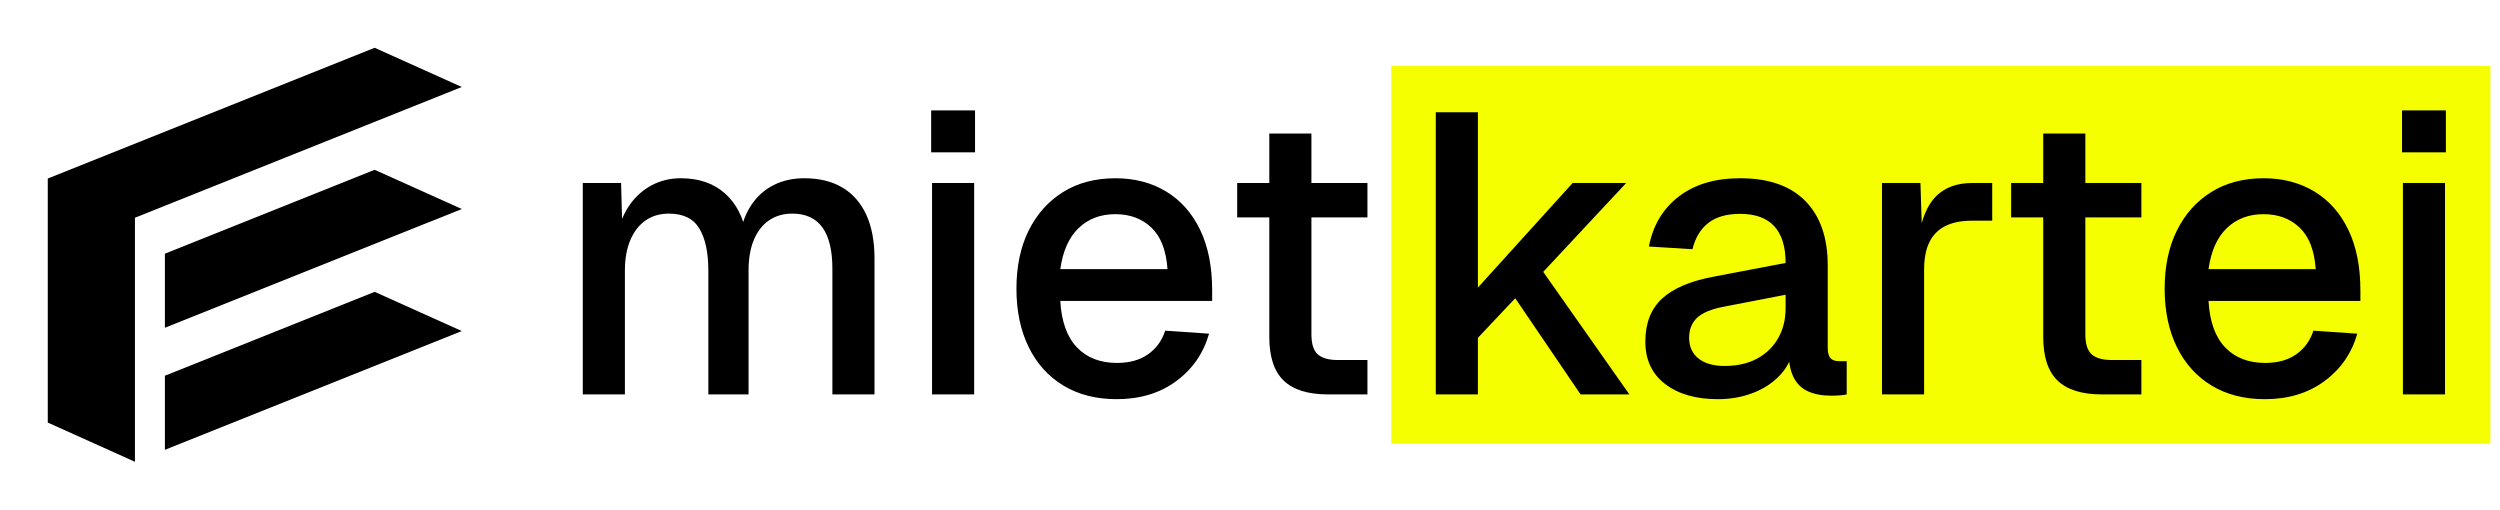
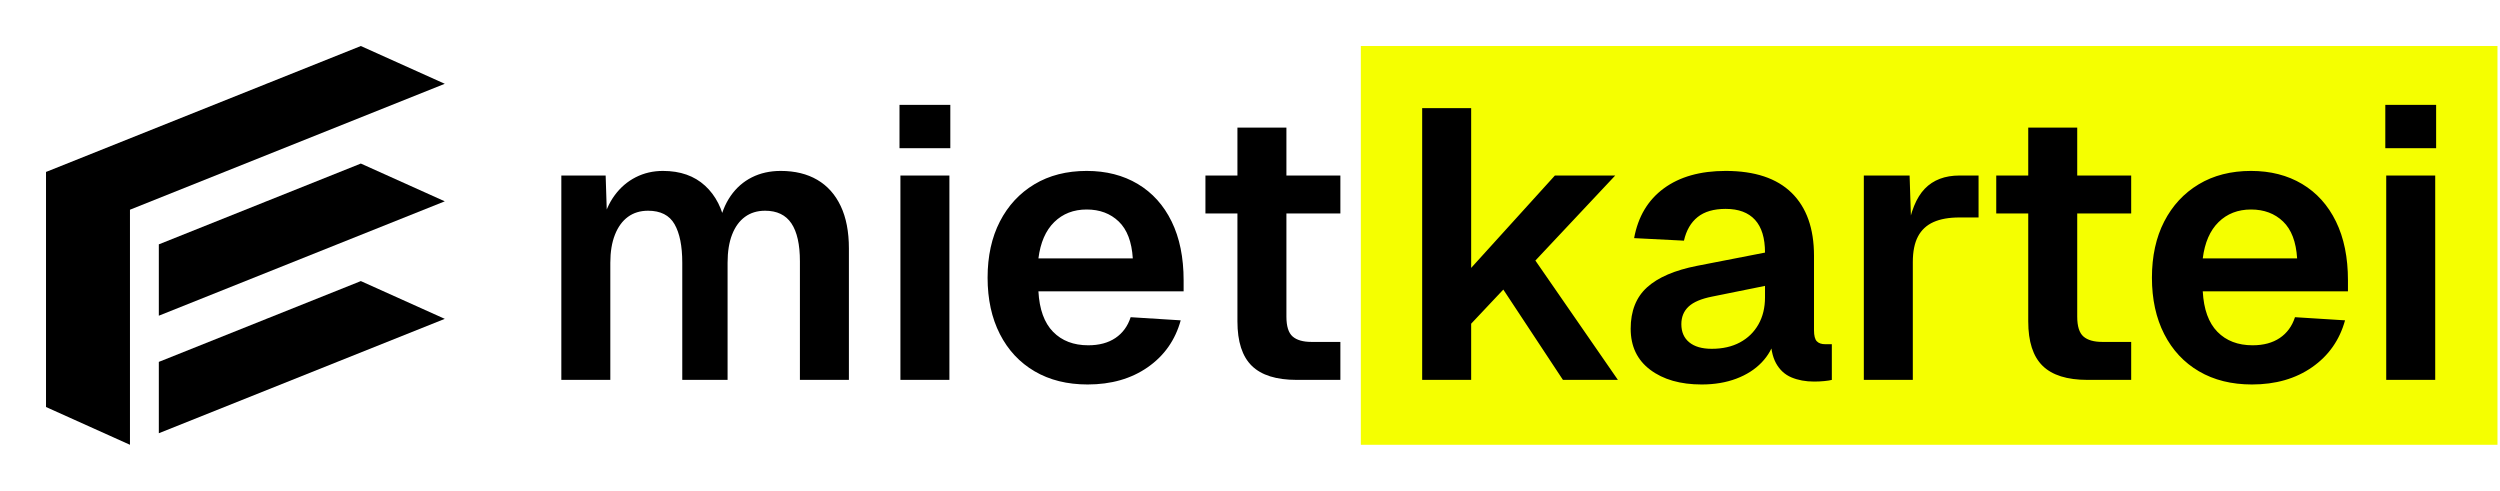
- <svg xmlns="http://www.w3.org/2000/svg" viewBox="0 0 471 96" role="img" aria-label="mietkartei mit Registerfaltung">
+ <svg xmlns="http://www.w3.org/2000/svg" viewBox="0 0 489 96" role="img" aria-label="mietkartei mit Registerfaltung">
  <g fill="#000" transform="translate(48 48) scale(1.026316) translate(-48 -46)">
    <path id="spine-and-fold" d="M70 8L86 15.2L26 39.2L26 84L10 76.8L10 32Z" />
    <path id="middle-entry" d="M31.5 45.8L70 30.4L86 37.6L31.5 59.4Z" />
    <path id="lower-entry" d="M31.5 68.2L70 52.8L86 60L31.5 81.8Z" />
  </g>
-   <g transform="translate(108 10.6159) scale(0.07485803)">
-     <rect x="2058.802" y="24" width="2766.201" height="950.800" fill="#F5FF00" />
-     <path fill="#000" transform="translate(-51.200 850.800) scale(1 -1)" d="M75.2 0V532H171.601L175.201 399.6L162.801 404.4Q172.201 448 194.701 479Q217.201 510 249.901 527Q282.601 544 322.001 544Q390.401 544 433.201 505.7Q476.001 467.4 487.201 400L470.401 400.4Q478.801 446.8 500.601 478.5Q522.401 510.2 556.101 527.1Q589.801 544 632.801 544Q689.201 544 728.601 520.6Q768.001 497.2 788.701 452.1Q809.401 407 809.401 342.2V0H703.399V316.4Q703.399 385.399 678.3 420.199Q653.2 454.999 602.4 454.999Q568.6 454.999 543.9 437.999Q519.201 420.999 505.801 389.099Q492.401 357.2 492.401 311.6V0H391.2V311.6Q391.2 379.799 368.6 417.399Q346 454.999 292 454.999Q258.201 454.999 233.501 437.999Q208.801 420.999 195.001 388.699Q181.201 356.4 181.201 311.6V0ZM954.2 0V532H1060.201V0ZM952 609.2V714.8H1062.401V609.2ZM1418.8 -12Q1341.4 -12 1284.8 22.2Q1228.2 56.4 1197.4 119.1Q1166.6 181.8 1166.6 266Q1166.6 350.2 1197.4 412.4Q1228.2 474.6 1284 509.3Q1339.8 544 1415.6 544Q1488.201 544 1543.301 510.7Q1598.401 477.4 1628.801 414.4Q1659.201 351.4 1659.201 262V235.2H1277.001Q1281.401 157.4 1318.901 118.3Q1356.401 79.201 1419.6 79.201Q1467 79.201 1497.9 101.001Q1528.8 122.8 1541 160.4L1651.401 152.8Q1630.201 78.6 1568.601 33.3Q1507.001 -12 1418.8 -12ZM1277.001 315.2H1546.8Q1541.8 386.2 1506.2 419.9Q1470.6 453.599 1415.6 453.599Q1359.401 453.599 1322.901 418.4Q1286.401 383.2 1277.001 315.2ZM1950.8 0Q1875 0 1839 34.9Q1803 69.8 1803 144.401V656.6H1909.001V151.601Q1909.001 114.801 1925.101 100.701Q1941.201 86.601 1974.401 86.601H2050.001V0ZM1722.2 445.399V532H2050.001V445.399Z" />
-     <path fill="#000" transform="translate(27.602 850.800) scale(1 -1)" d="M2143.2 0V710H2249.201V268.801L2487.6 532H2622.401L2413.601 308.4L2630.401 0H2507.6L2343.2 242L2249.201 142.4V0ZM2852.8 -12Q2770.2 -12 2720.4 26.2Q2670.6 64.4 2670.6 132.8Q2670.6 201.6 2712.1 240.5Q2753.6 279.4 2840.8 296L3023.6 330.8Q3023.6 392.8 2994.8 423.6Q2966 454.4 2909.2 454.4Q2858.401 454.4 2829.101 431.5Q2799.801 408.6 2789.201 365.4L2679.6 372.2Q2694.8 451.8 2754.6 497.9Q2814.4 544 2909.2 544Q3017.201 544 3073.401 486.6Q3129.601 429.2 3129.601 325.2V118.401Q3129.601 98.801 3136.501 91.201Q3143.401 83.601 3158.401 83.601H3177.401V0Q3172.401 -1.4 3161.201 -2.3Q3150.001 -3.2 3138.201 -3.2Q3103.601 -3.2 3079.401 8Q3055.2 19.2 3043 44.5Q3030.8 69.8 3030.8 112.8L3041.6 108Q3033.8 73.4 3007.2 46Q2980.6 18.6 2940.5 3.3Q2900.4 -12 2852.8 -12ZM2870.001 71.601Q2917.8 71.601 2952.1 90.2Q2986.4 108.8 3005 141.7Q3023.6 174.6 3023.6 216.8V250.8L2868.401 220.8Q2820.201 211.6 2800.501 192.5Q2780.801 173.4 2780.801 142.8Q2780.801 109 2804.401 90.3Q2828.001 71.601 2870.001 71.601ZM3266.2 0V532H3363.001L3367.401 390.8L3358.201 393.6Q3369.201 466 3402.601 499Q3436.001 532 3492.801 532H3543.601V437.199H3493.201Q3452.601 437.199 3425.901 423.899Q3399.201 410.599 3385.701 383.599Q3372.201 356.6 3372.201 313.8V0ZM3819.8 0Q3744 0 3708 34.9Q3672 69.8 3672 144.401V656.6H3778.001V151.601Q3778.001 114.801 3794.101 100.701Q3810.201 86.601 3843.401 86.601H3919.001V0ZM3591.2 445.399V532H3919.001V445.399ZM4229.8 -12Q4152.4 -12 4095.8 22.2Q4039.2 56.4 4008.4 119.1Q3977.6 181.8 3977.6 266Q3977.6 350.2 4008.4 412.4Q4039.2 474.6 4095 509.3Q4150.8 544 4226.6 544Q4299.201 544 4354.301 510.7Q4409.401 477.4 4439.801 414.4Q4470.201 351.4 4470.201 262V235.2H4088.001Q4092.401 157.4 4129.901 118.3Q4167.401 79.201 4230.6 79.201Q4278 79.201 4308.9 101.001Q4339.8 122.8 4352 160.4L4462.401 152.8Q4441.201 78.6 4379.601 33.3Q4318.001 -12 4229.8 -12ZM4088.001 315.2H4357.8Q4352.8 386.2 4317.2 419.9Q4281.6 453.599 4226.6 453.599Q4170.401 453.599 4133.901 418.4Q4097.401 383.2 4088.001 315.2ZM4577.2 0V532H4683.201V0ZM4575 609.2V714.8H4685.401V609.2Z" />
-   </g>
+   <rect x="266.178" y="9" width="222.329" height="78" fill="#F5FF00" />
+   <path fill="#000" transform="translate(104.5267 74.30511) scale(0.07485803 -0.07485803)" d="M70.399 0V534H186.202L190.402 403.2L177.602 408.801Q187.402 452 209.902 482.5Q232.402 513 264.802 529.5Q297.202 546 336.002 546Q403.802 546 445.902 507.4Q488.001 468.8 499.401 402L481.801 401.8Q490.601 448.6 512.701 480.5Q534.802 512.4 568.201 529.2Q601.601 546 643.601 546Q699.401 546 739.201 522.7Q779.001 499.4 800.401 454.2Q821.802 409 821.802 343.4V0H693.799V309.799Q693.799 375.799 671.599 408.899Q649.4 441.998 602.8 441.998Q572.2 441.998 550.301 425.999Q528.401 409.999 516.601 379.699Q504.802 349.399 504.802 306.199V0H386.399V306.199Q386.399 371.599 366.2 406.799Q346 441.998 297.001 441.998Q266.401 441.998 244.501 425.999Q222.602 409.999 210.502 379.399Q198.402 348.799 198.402 306.199V0ZM956.399 0V534H1084.402V0ZM953.999 605.4V718.6H1086.802V605.4ZM1445.601 -12Q1365.801 -12 1307.1 22.4Q1248.4 56.8 1216.3 119.7Q1184.2 182.6 1184.2 267Q1184.2 351.4 1216.3 413.8Q1248.4 476.2 1306.5 511.1Q1364.601 546 1443.201 546Q1519.401 546 1576.602 511.9Q1633.802 477.8 1665.102 413.8Q1696.402 349.8 1696.402 260V231.4H1317.002Q1320.802 160.8 1355.302 125.601Q1389.802 90.401 1447.201 90.401Q1490 90.401 1518.3 109.501Q1546.6 128.601 1558 163.8L1688.802 155.6Q1667.402 78.2 1602.702 33.1Q1538.001 -12 1445.601 -12ZM1317.002 317.4H1563.6Q1559.6 382.4 1526.9 413.799Q1494.2 445.199 1443.201 445.199Q1391.802 445.199 1358.302 412.299Q1324.802 379.4 1317.002 317.4ZM1991.601 0Q1912 0 1874.5 36.8Q1837 73.6 1837 152.801V659.2H1965.002V165.202Q1965.002 127.602 1981.202 113.402Q1997.402 99.202 2030.802 99.202H2106.002V0ZM1753.399 434.799V534H2106.002V434.799Z" />
+   <path fill="#000" transform="translate(114.0592 74.30511) scale(0.07485803 -0.07485803)" d="M2192.399 0V710H2320.402V292.603L2539.2 534H2696.802L2488.203 311.8L2703.802 0H2560.2L2404.401 235.999L2320.402 146.801V0ZM2922.6 -12Q2839.4 -12 2788.3 26.4Q2737.2 64.8 2737.2 133.6Q2737.2 203.2 2780.2 242Q2823.2 280.8 2910.6 298L3088.199 332.6Q3088.199 389.6 3062.1 418.199Q3036 446.799 2985.401 446.799Q2938.801 446.799 2912.202 425.499Q2885.602 404.199 2876.402 363.8L2746.2 370.4Q2761.6 454.6 2823.7 500.3Q2885.8 546 2985.401 546Q3099.402 546 3157.802 488.7Q3216.202 431.4 3216.202 324.4V129.801Q3216.202 108.601 3223.502 100.901Q3230.802 93.201 3245.802 93.201H3262.802V0Q3256.802 -1.8 3243.402 -3.1Q3230.001 -4.4 3216.401 -4.4Q3183.201 -4.4 3157.301 6.5Q3131.401 17.4 3117.001 43.5Q3102.6 69.6 3102.6 115.6L3114.2 108Q3105.6 72.8 3079.4 45.5Q3053.2 18.2 3013 3.1Q2972.8 -12 2922.6 -12ZM2949.001 81.201Q2991.601 81.201 3022.7 97.901Q3053.8 114.601 3071 144.9Q3088.199 175.2 3088.199 215.6V245.599L2949.802 217.6Q2907.402 209.2 2888.502 191.5Q2869.602 173.8 2869.602 145.6Q2869.602 115.001 2890.302 98.101Q2911.002 81.201 2949.001 81.201ZM3346.399 0V534H3466.002L3470.802 385.599L3460.402 388.199Q3472.402 465 3505.702 499.5Q3539.002 534 3596.602 534H3646.202V424.398H3596.402Q3555.202 424.398 3528.302 412.299Q3501.402 400.199 3487.902 374.699Q3474.402 349.199 3474.402 307.599V0ZM3930.601 0Q3851 0 3813.5 36.8Q3776 73.6 3776 152.801V659.2H3904.002V165.202Q3904.002 127.602 3920.202 113.402Q3936.402 99.202 3969.802 99.202H4045.002V0ZM3692.399 434.799V534H4045.002V434.799ZM4360.601 -12Q4280.801 -12 4222.1 22.4Q4163.4 56.8 4131.3 119.7Q4099.2 182.6 4099.2 267Q4099.2 351.4 4131.3 413.8Q4163.4 476.2 4221.5 511.1Q4279.601 546 4358.201 546Q4434.401 546 4491.602 511.9Q4548.802 477.8 4580.102 413.8Q4611.402 349.8 4611.402 260V231.4H4232.002Q4235.802 160.8 4270.302 125.601Q4304.802 90.401 4362.201 90.401Q4405 90.401 4433.3 109.501Q4461.6 128.601 4473 163.8L4603.802 155.6Q4582.402 78.2 4517.702 33.1Q4453.001 -12 4360.601 -12ZM4232.002 317.4H4478.6Q4474.6 382.4 4441.9 413.799Q4409.2 445.199 4358.201 445.199Q4306.802 445.199 4273.302 412.299Q4239.802 379.4 4232.002 317.4ZM4711.399 0V534H4839.402V0ZM4708.999 605.4V718.6H4841.802V605.4Z" />
</svg>
